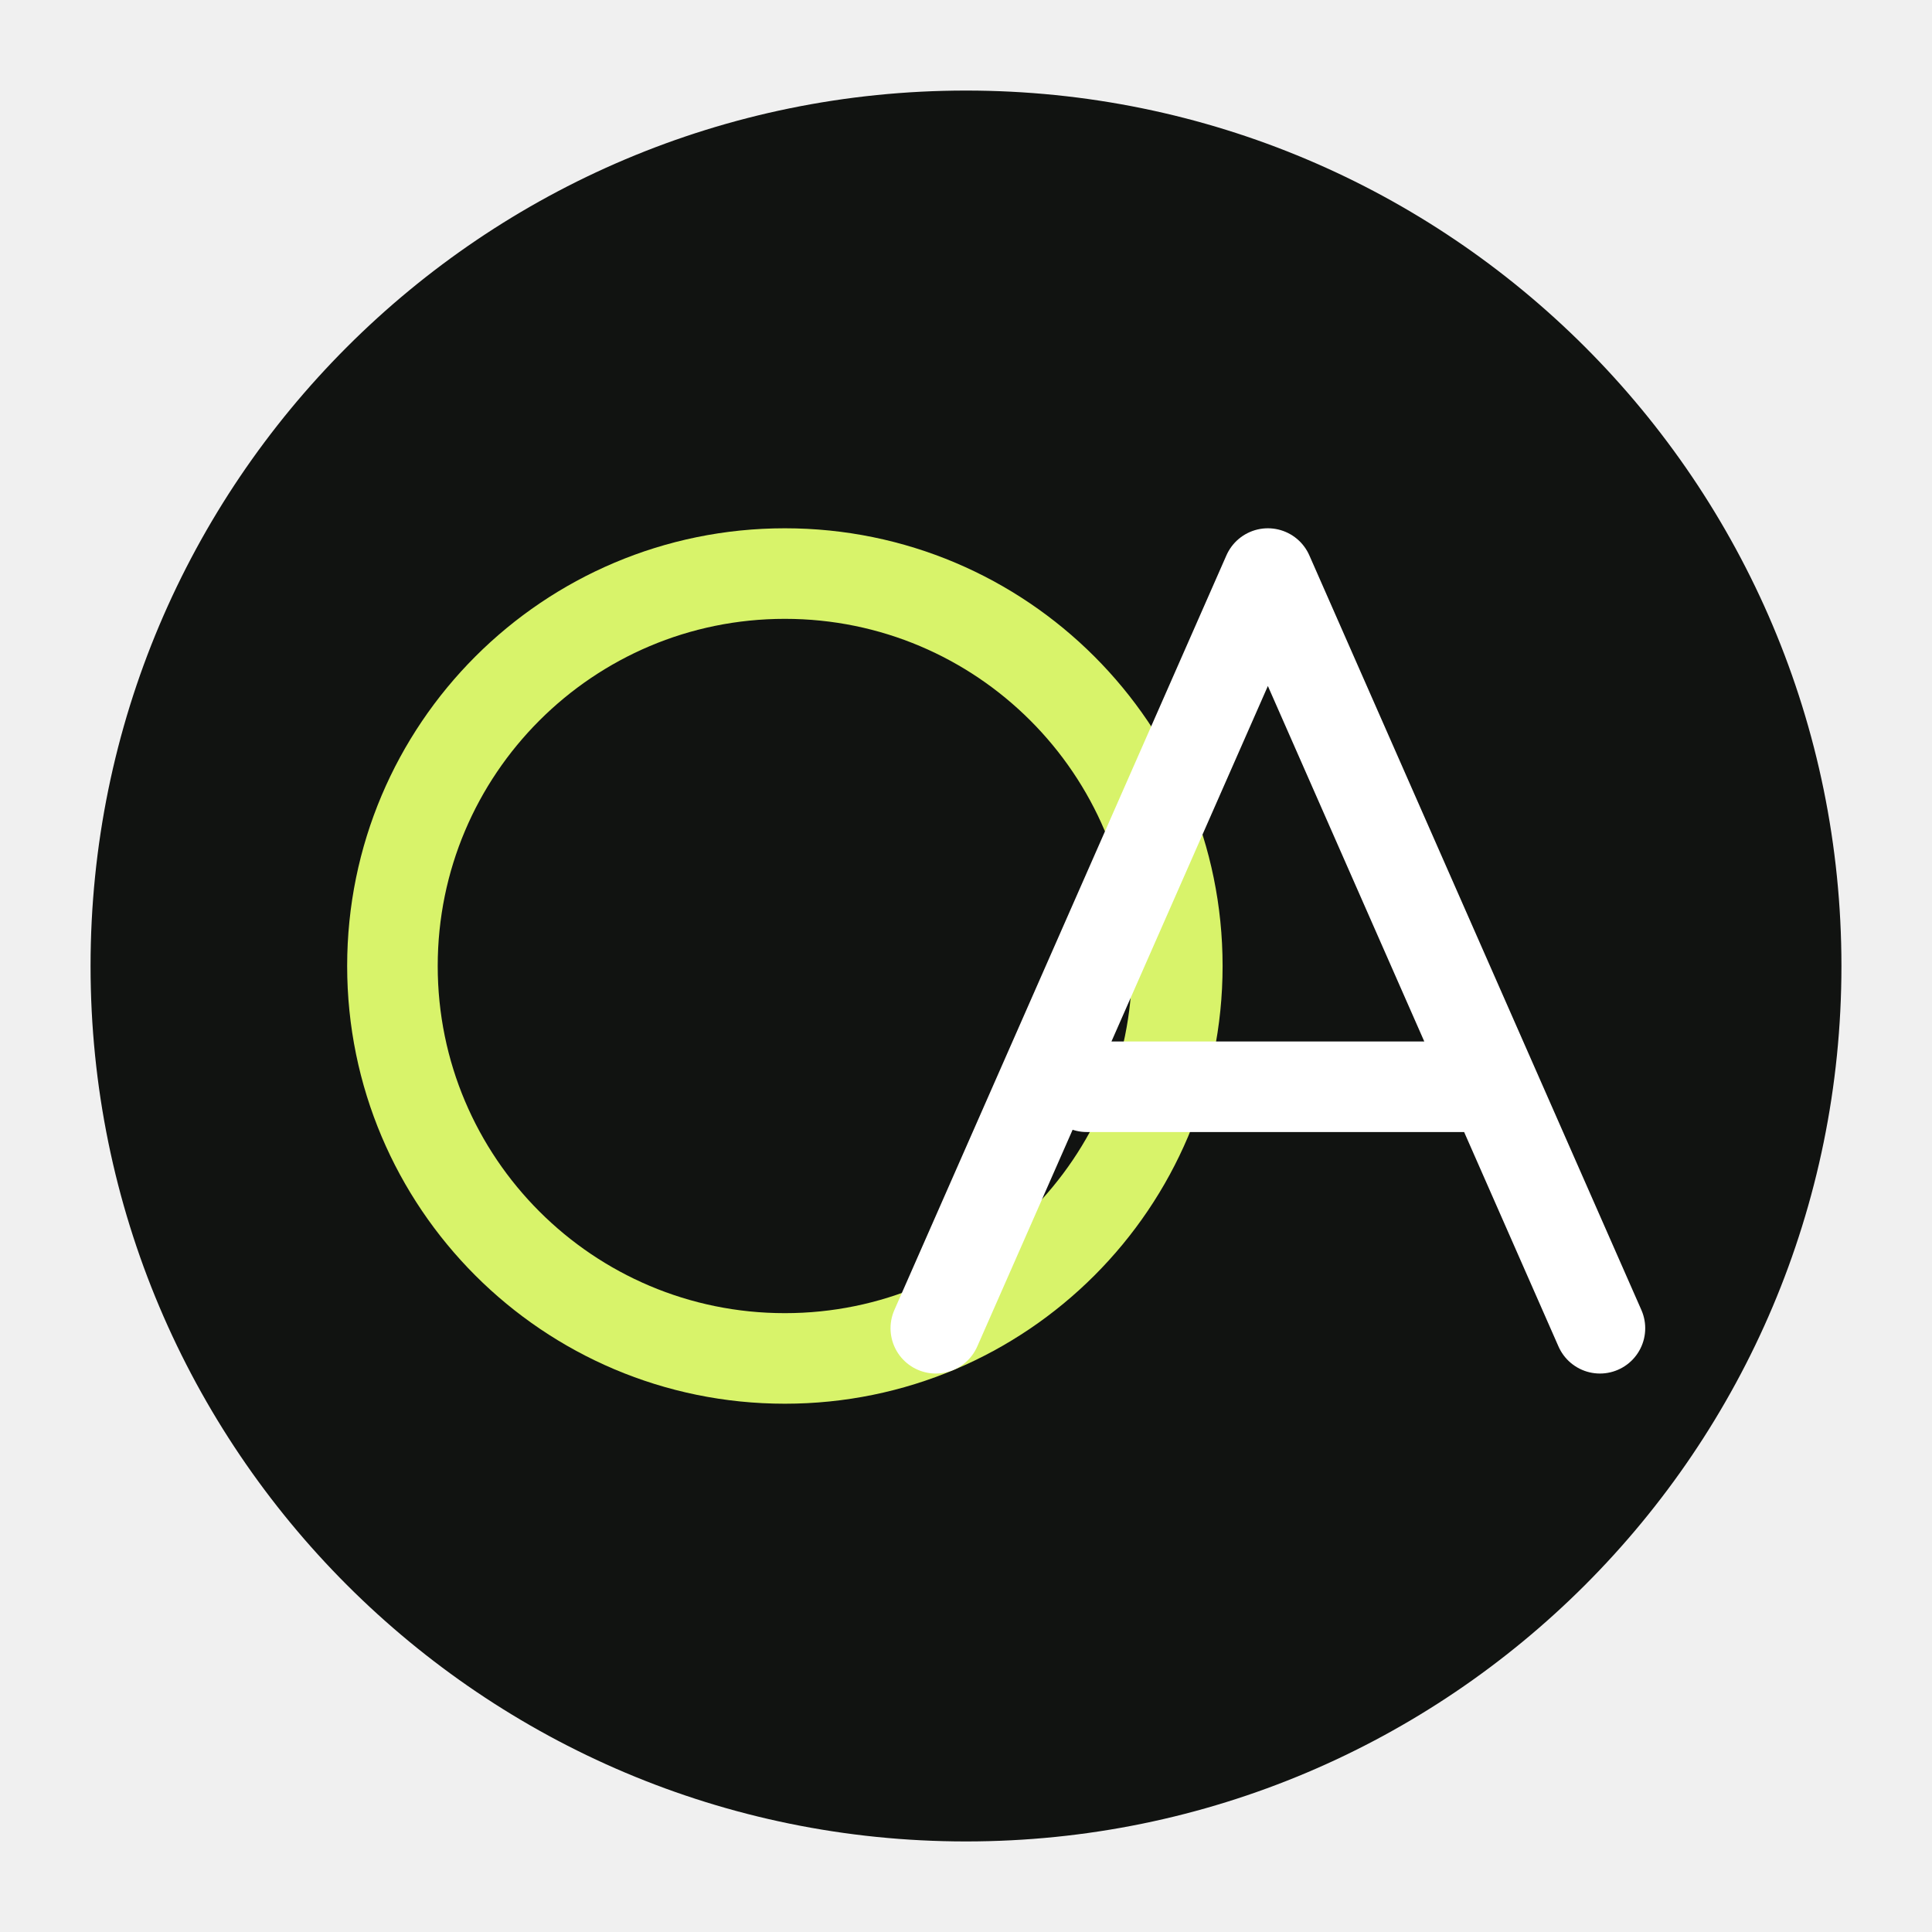
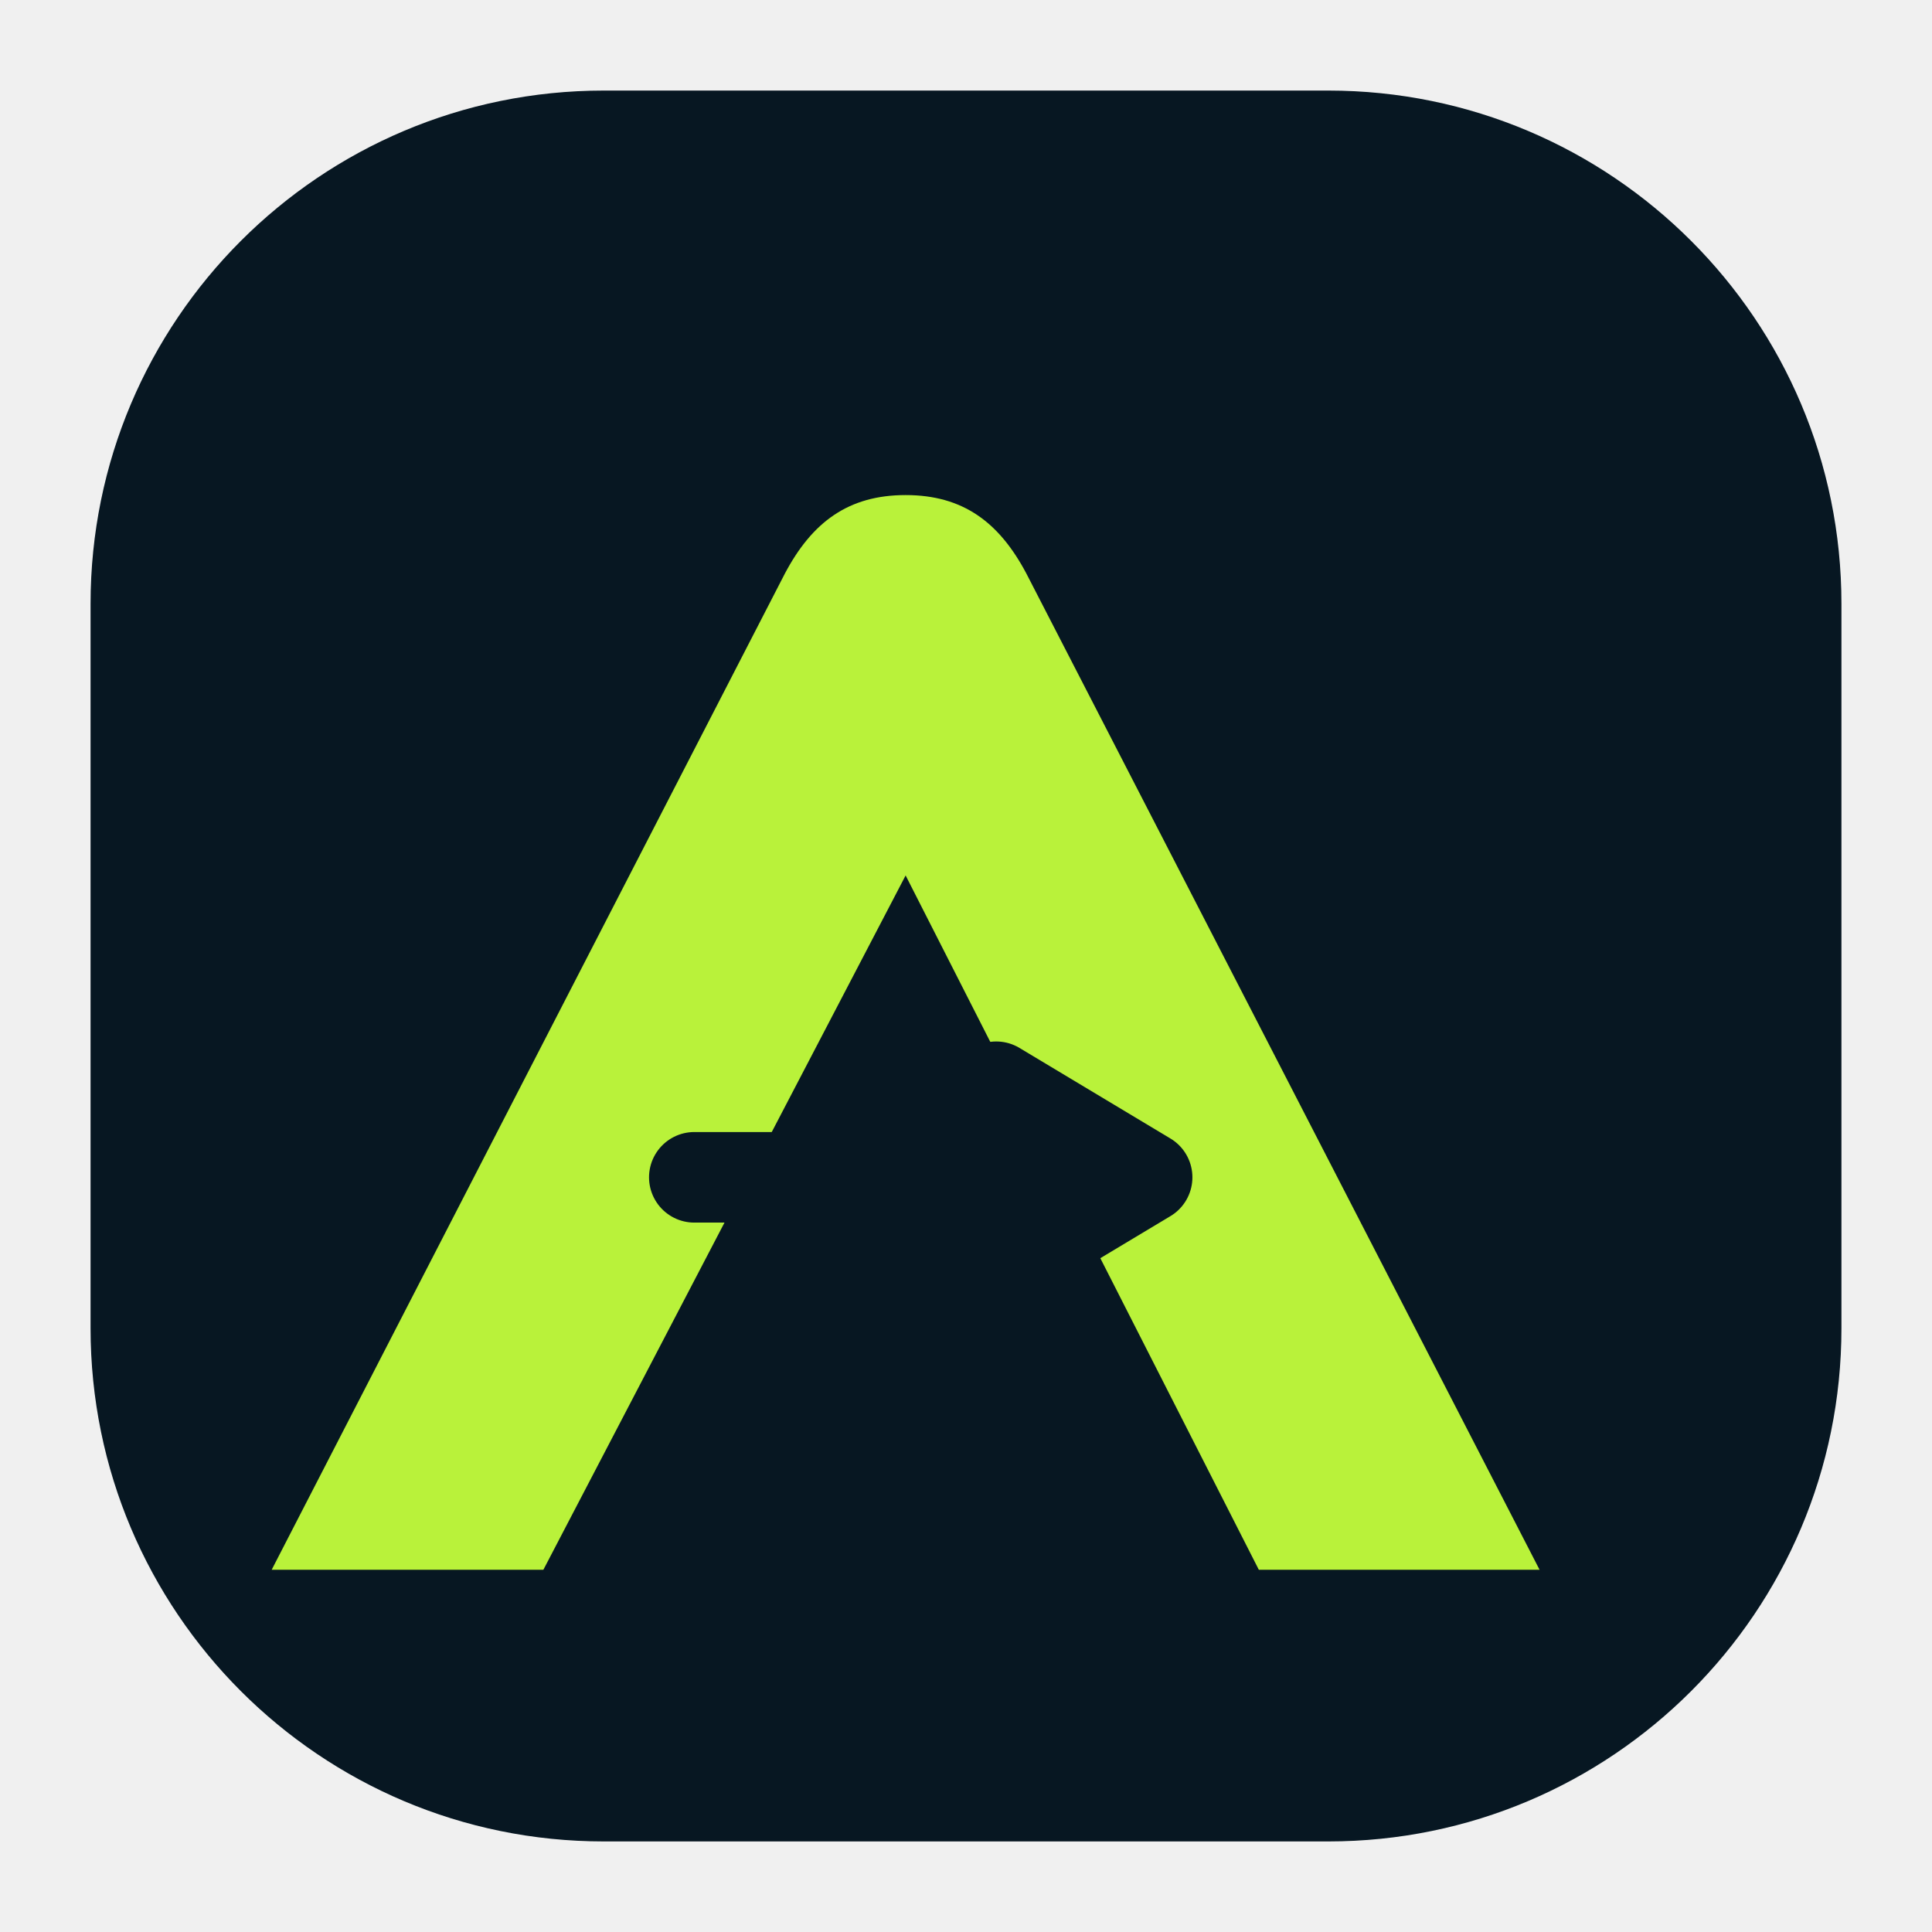
<svg xmlns="http://www.w3.org/2000/svg" viewBox="0 0 64 64">
-   <rect x="3" y="3" width="58" height="58" rx="29" fill="#111311" />
-   <circle cx="26" cy="32" r="13" fill="none" stroke="#d8f36a" stroke-width="3" />
-   <path d="m31 44 11-25 11 25m-17-8h13" fill="none" stroke="#fff" stroke-linecap="round" stroke-linejoin="round" stroke-width="3" />
+   <rect x="3" y="3" width="58" height="58" rx="17" fill="#071722" />
+   <path d="m9 52 17-33c.9-1.7 2.1-2.6 4-2.6s3.1.9 4 2.6L51 52h-9.3L30 29 18 52H9Z" fill="#b9f23a" />
+   <path d="M23 39h15m0 0-5-3m5 3-5 3" fill="none" stroke="#071722" stroke-linecap="round" stroke-linejoin="round" stroke-width="3" />
</svg>
